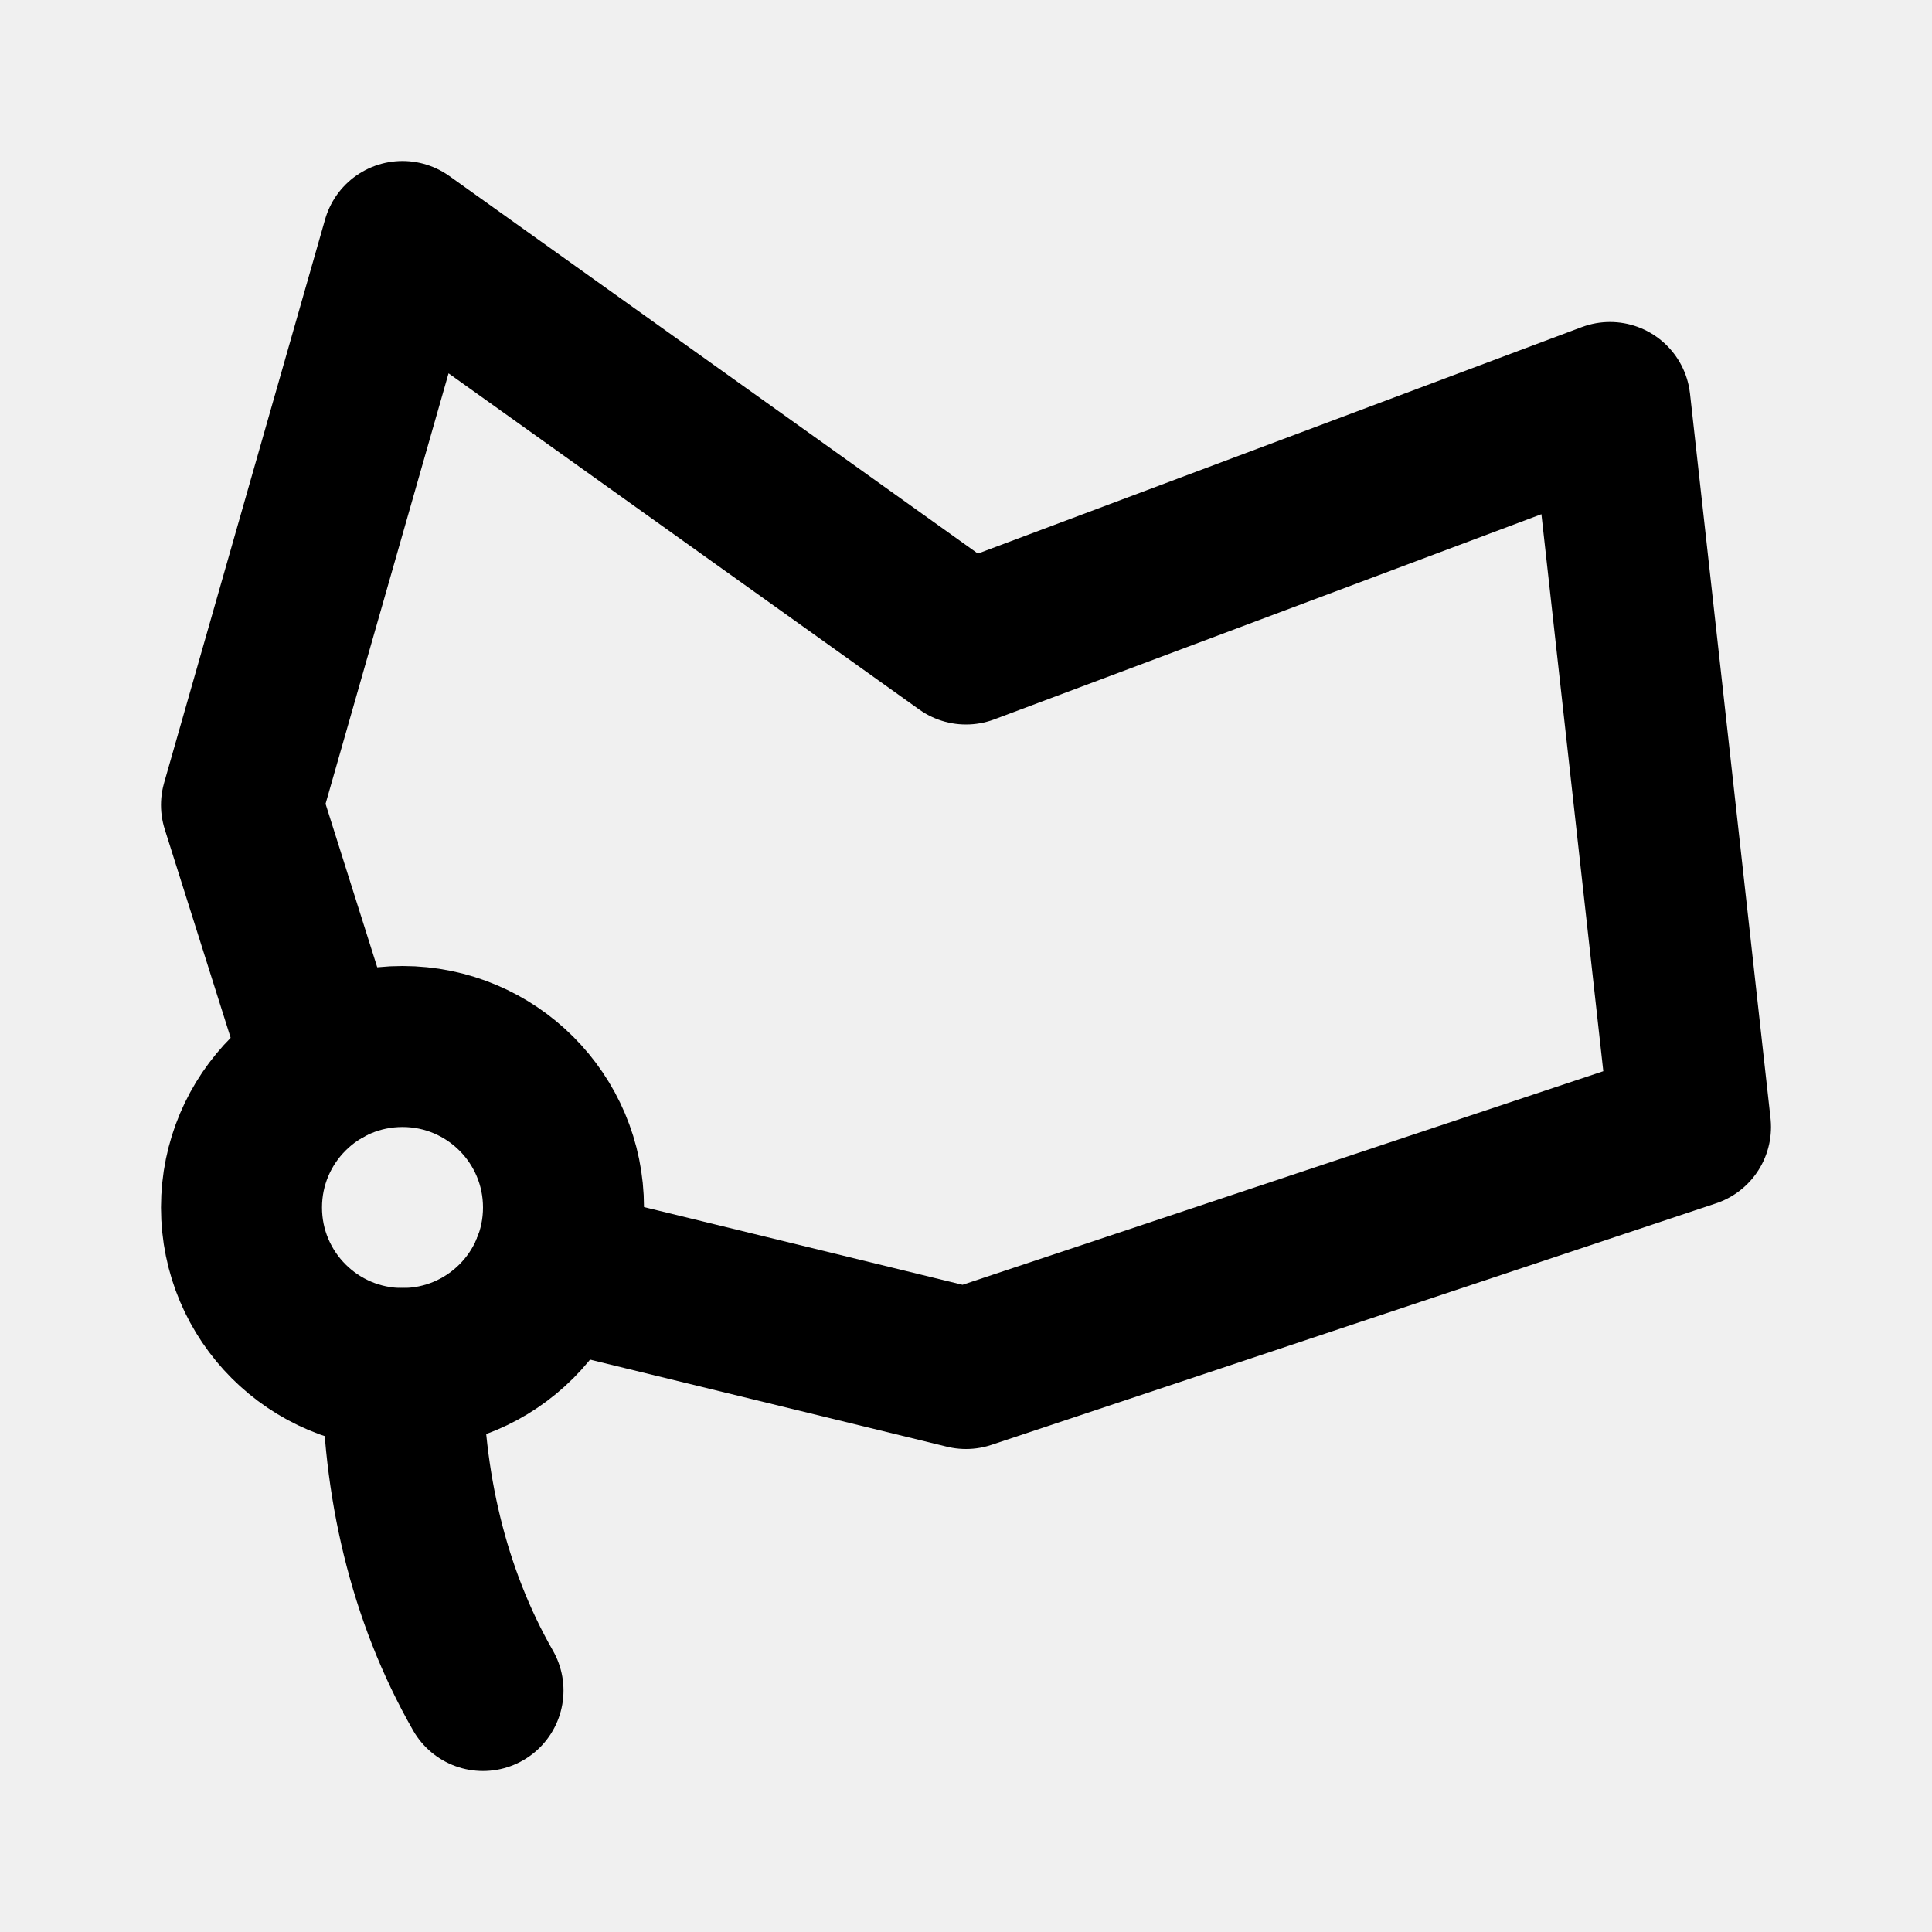
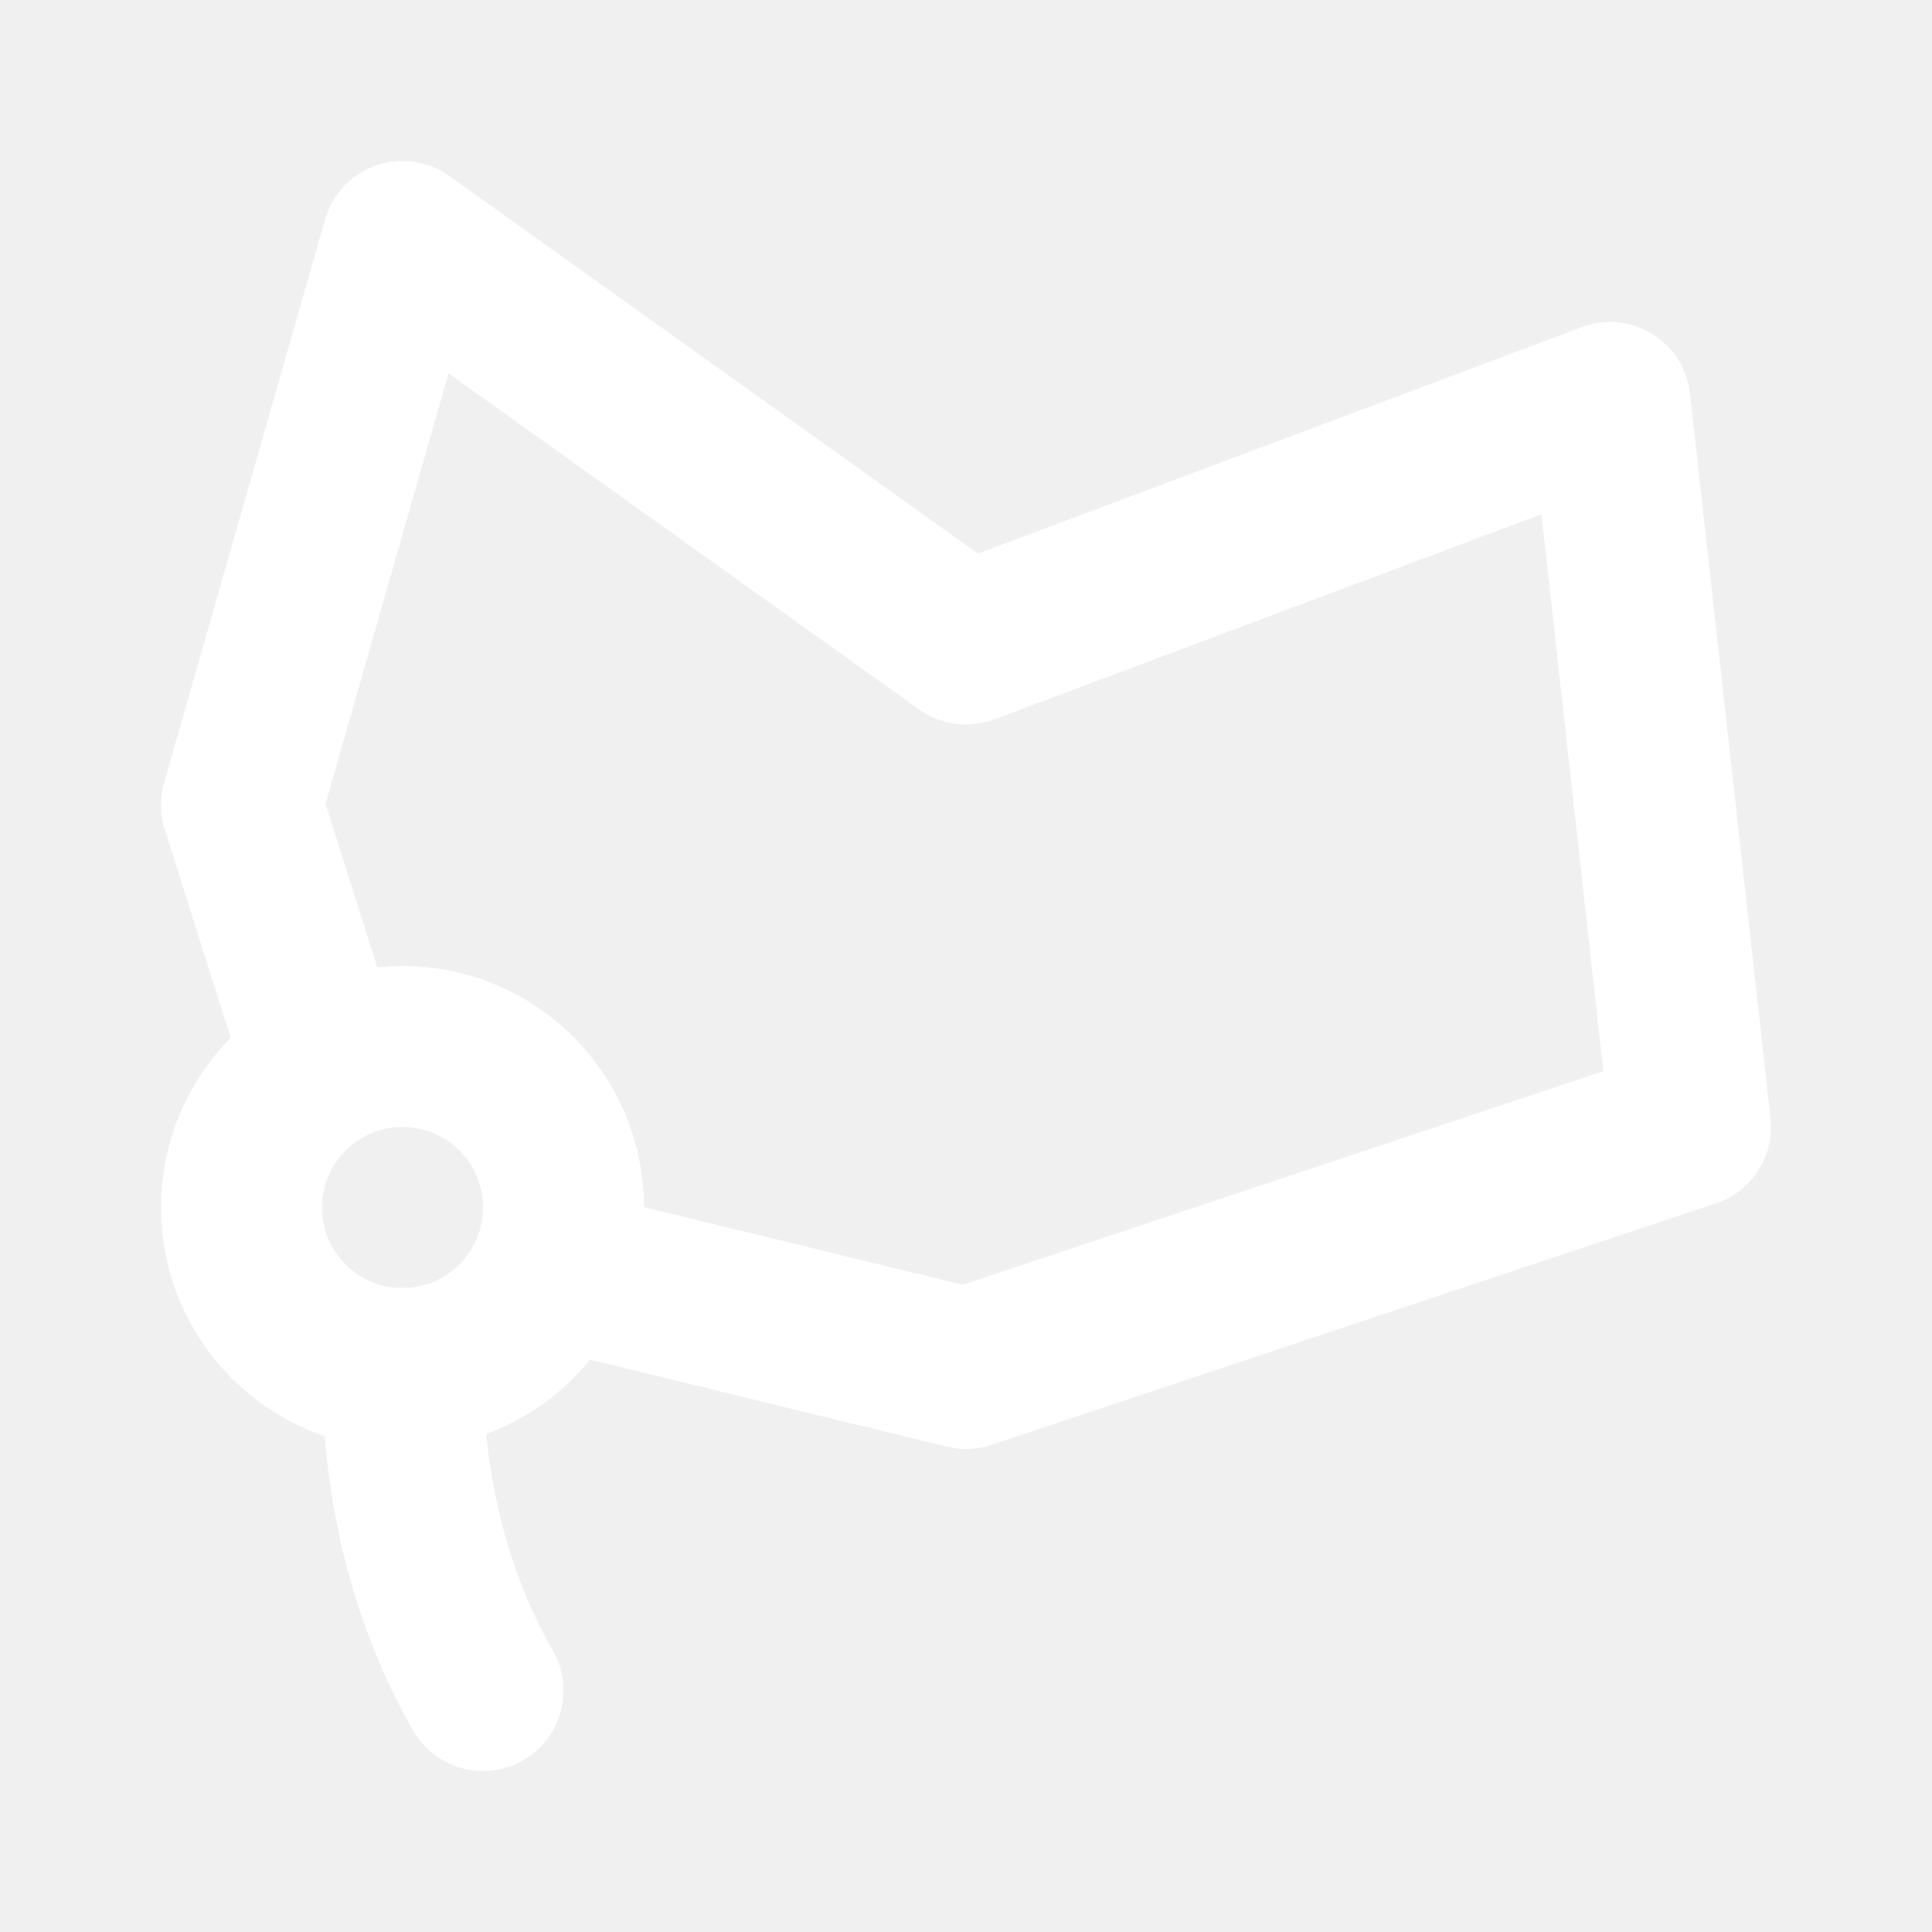
- <svg xmlns="http://www.w3.org/2000/svg" width="24" height="24" viewBox="0 0 24 24" fill="none" stroke="currentColor" stroke-width="2" stroke-linecap="round" stroke-linejoin="round" class="icon icon-tabler icons-tabler-outline icon-tabler-lasso-polygon">
+ <svg xmlns="http://www.w3.org/2000/svg" width="24" height="24" viewBox="0 0 24 24" fill="none" stroke="white" stroke-width="2" stroke-linecap="round" stroke-linejoin="round" class="icon icon-tabler icons-tabler-outline icon-tabler-lasso-polygon">
  <path stroke="none" d="M0 0h24v24H0z" fill="none" />
  <path d="M4.028 13.252l-1.028 -3.252l2 -7l7 5l8 -3l1 9l-9 3l-5.144 -1.255" />
  <path d="M5 15m-2 0a2 2 0 1 0 4 0a2 2 0 1 0 -4 0" />
  <path d="M5 17c0 1.42 .316 2.805 1 4" />
</svg>
